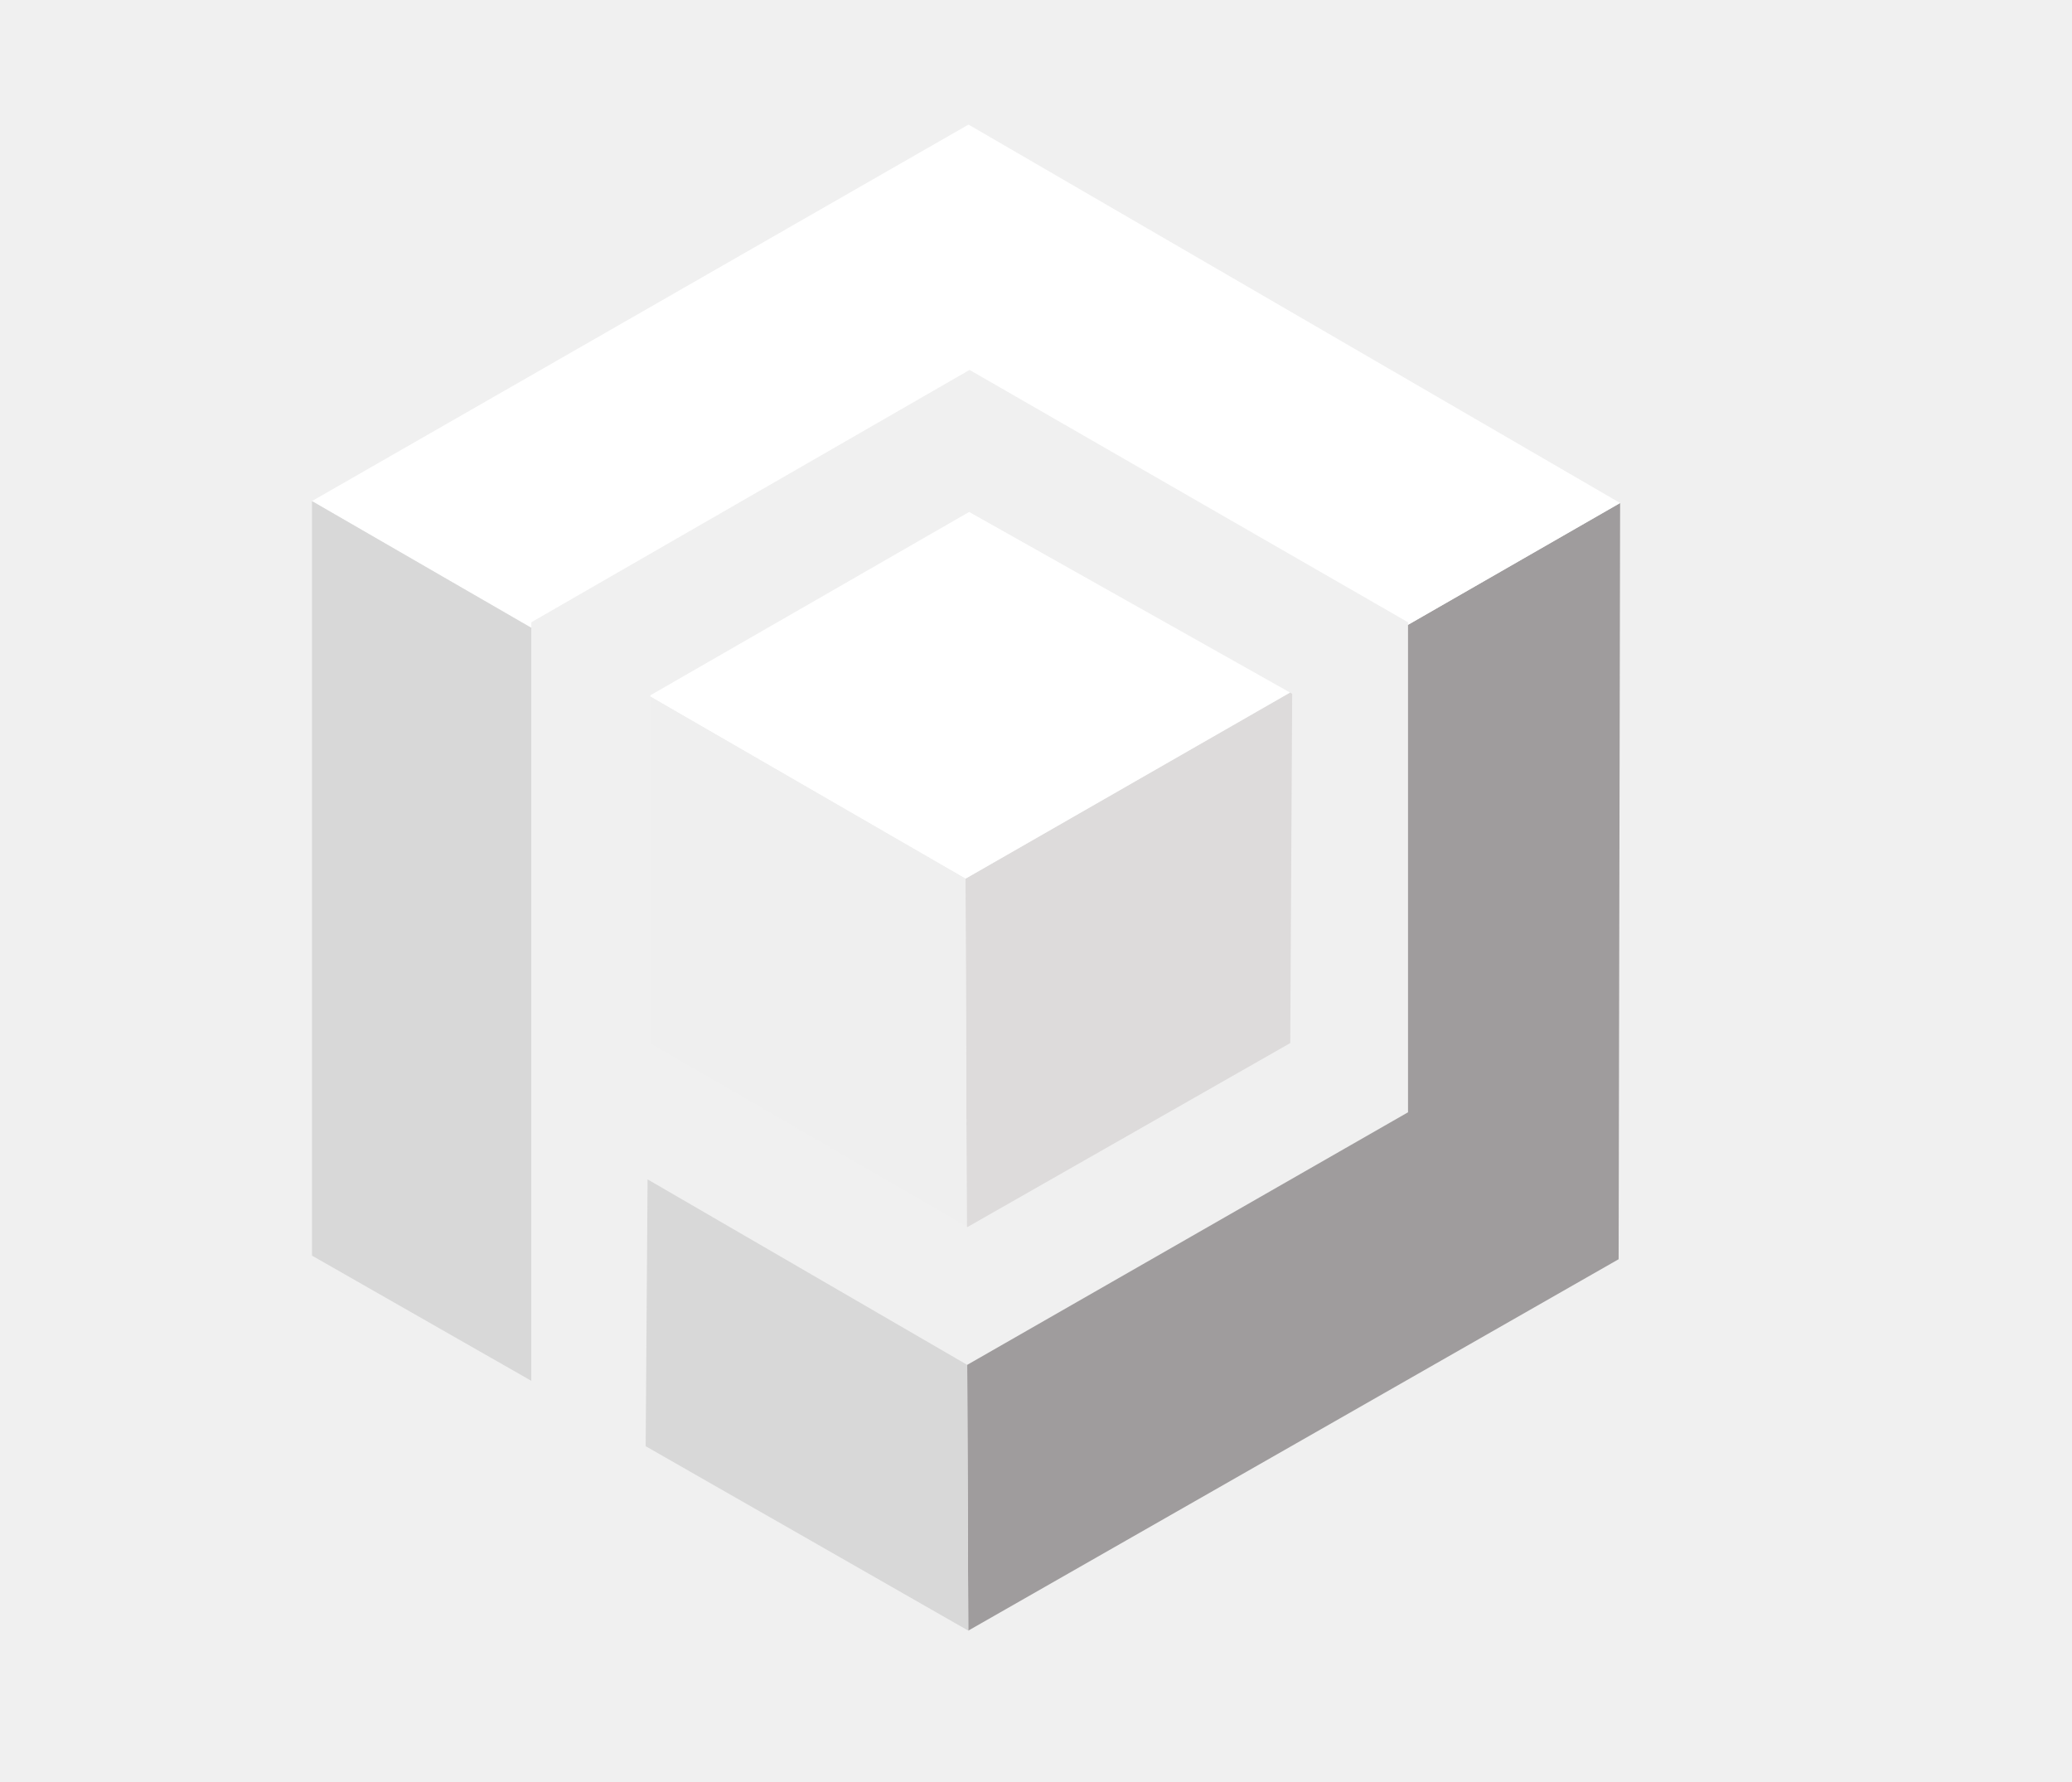
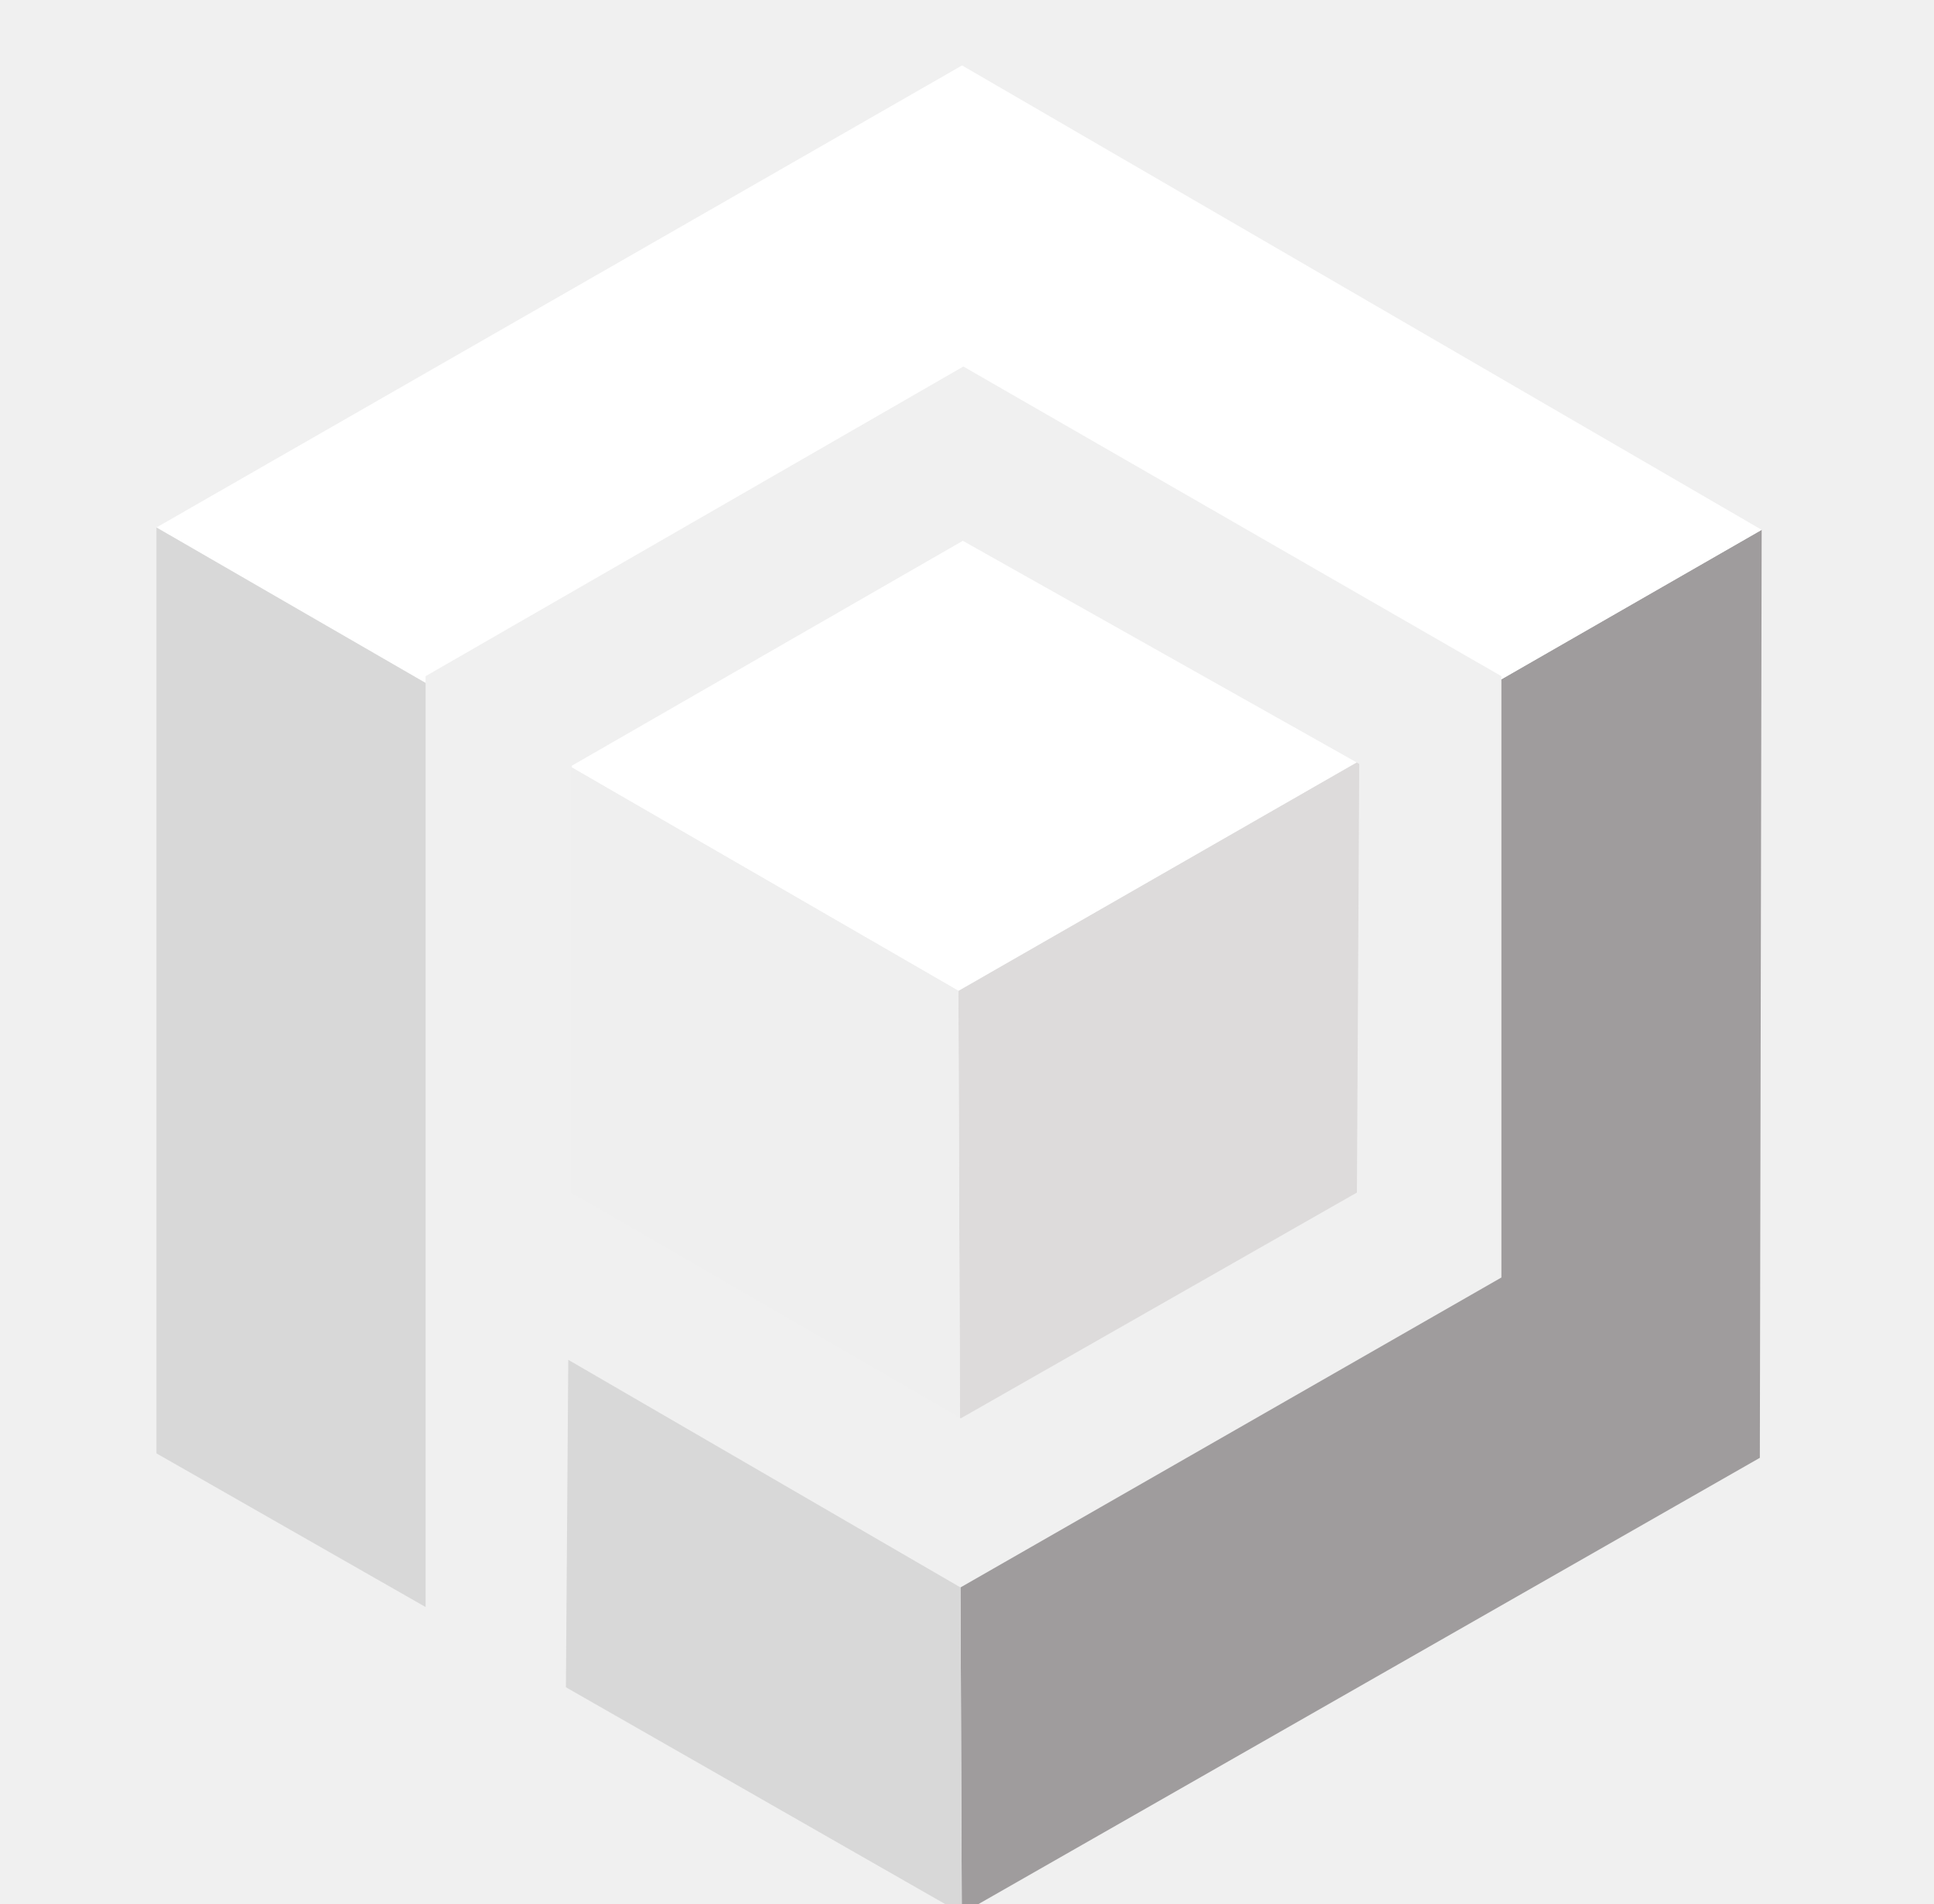
- <svg xmlns="http://www.w3.org/2000/svg" id="Layer_1" data-name="Layer 1" viewBox="0 0 97.3 83.64">
+ <svg xmlns="http://www.w3.org/2000/svg" viewBox="8.663 3.346 74.012 72.846" data-name="Layer 1" id="Layer_1" style="max-height: 500px" width="74.012" height="72.846">
  <defs>
    <style>
      .cls-1 {
        fill: #dddbdb;
      }
      .cls-2 {
        fill: #9f9c9d;
      }
      .cls-3 {
        fill: #fff;
      }
      .cls-4 {
        fill: #d8d8d8;
      }
      .cls-5 {
        fill: #efefef;
      }
    </style>
  </defs>
-   <polygon class="cls-1" points="45.4 57.6 45.43 57.62 60.59 48.98 60.68 32.58 60.58 32.52 45.34 41.26 45.4 57.6" />
-   <polygon class="cls-2" points="66.12 29.34 66.12 52.23 45.42 64.09 45.42 64.09 45.47 76.57 76.01 59.13 76.08 23.62 66.12 29.34" />
-   <polygon class="cls-3" points="24.95 29.22 45.53 17.37 66.12 29.22 66.12 29.34 76.08 23.62 45.48 5.85 14.65 23.53 24.95 29.48 24.95 29.22" />
-   <polygon class="cls-3" points="30.54 32.65 30.54 32.71 45.34 41.26 60.58 32.52 45.51 24.04 30.54 32.65" />
-   <polygon class="cls-4" points="24.95 29.48 14.65 23.53 14.65 58.96 24.95 64.84 24.95 29.48" />
-   <polygon class="cls-5" points="45.34 41.26 30.54 32.71 30.54 49 45.4 57.6 45.34 41.26" />
-   <polygon class="cls-4" points="30.41 55.38 30.32 67.91 45.47 76.57 45.42 64.09 30.41 55.38" />
+   <polygon points="45.4 57.6 45.43 57.62 60.59 48.98 60.68 32.58 60.58 32.52 45.34 41.26 45.4 57.6" class="cls-1" />
+   <polygon points="66.12 29.34 66.12 52.23 45.42 64.09 45.42 64.09 45.47 76.57 76.01 59.13 76.08 23.62 66.12 29.34" class="cls-2" />
+   <polygon points="24.95 29.22 45.53 17.37 66.12 29.22 66.12 29.34 76.08 23.62 45.48 5.85 14.65 23.53 24.95 29.48 24.95 29.22" class="cls-3" />
+   <polygon points="30.54 32.65 30.54 32.71 45.34 41.26 60.58 32.52 45.51 24.04 30.54 32.65" class="cls-3" />
+   <polygon points="24.95 29.48 14.65 23.53 14.65 58.96 24.95 64.84 24.95 29.48" class="cls-4" />
+   <polygon points="45.34 41.26 30.54 32.71 30.54 49 45.4 57.6 45.34 41.26" class="cls-5" />
+   <polygon points="30.41 55.38 30.32 67.91 45.47 76.57 45.42 64.09 30.41 55.38" class="cls-4" />
</svg>
